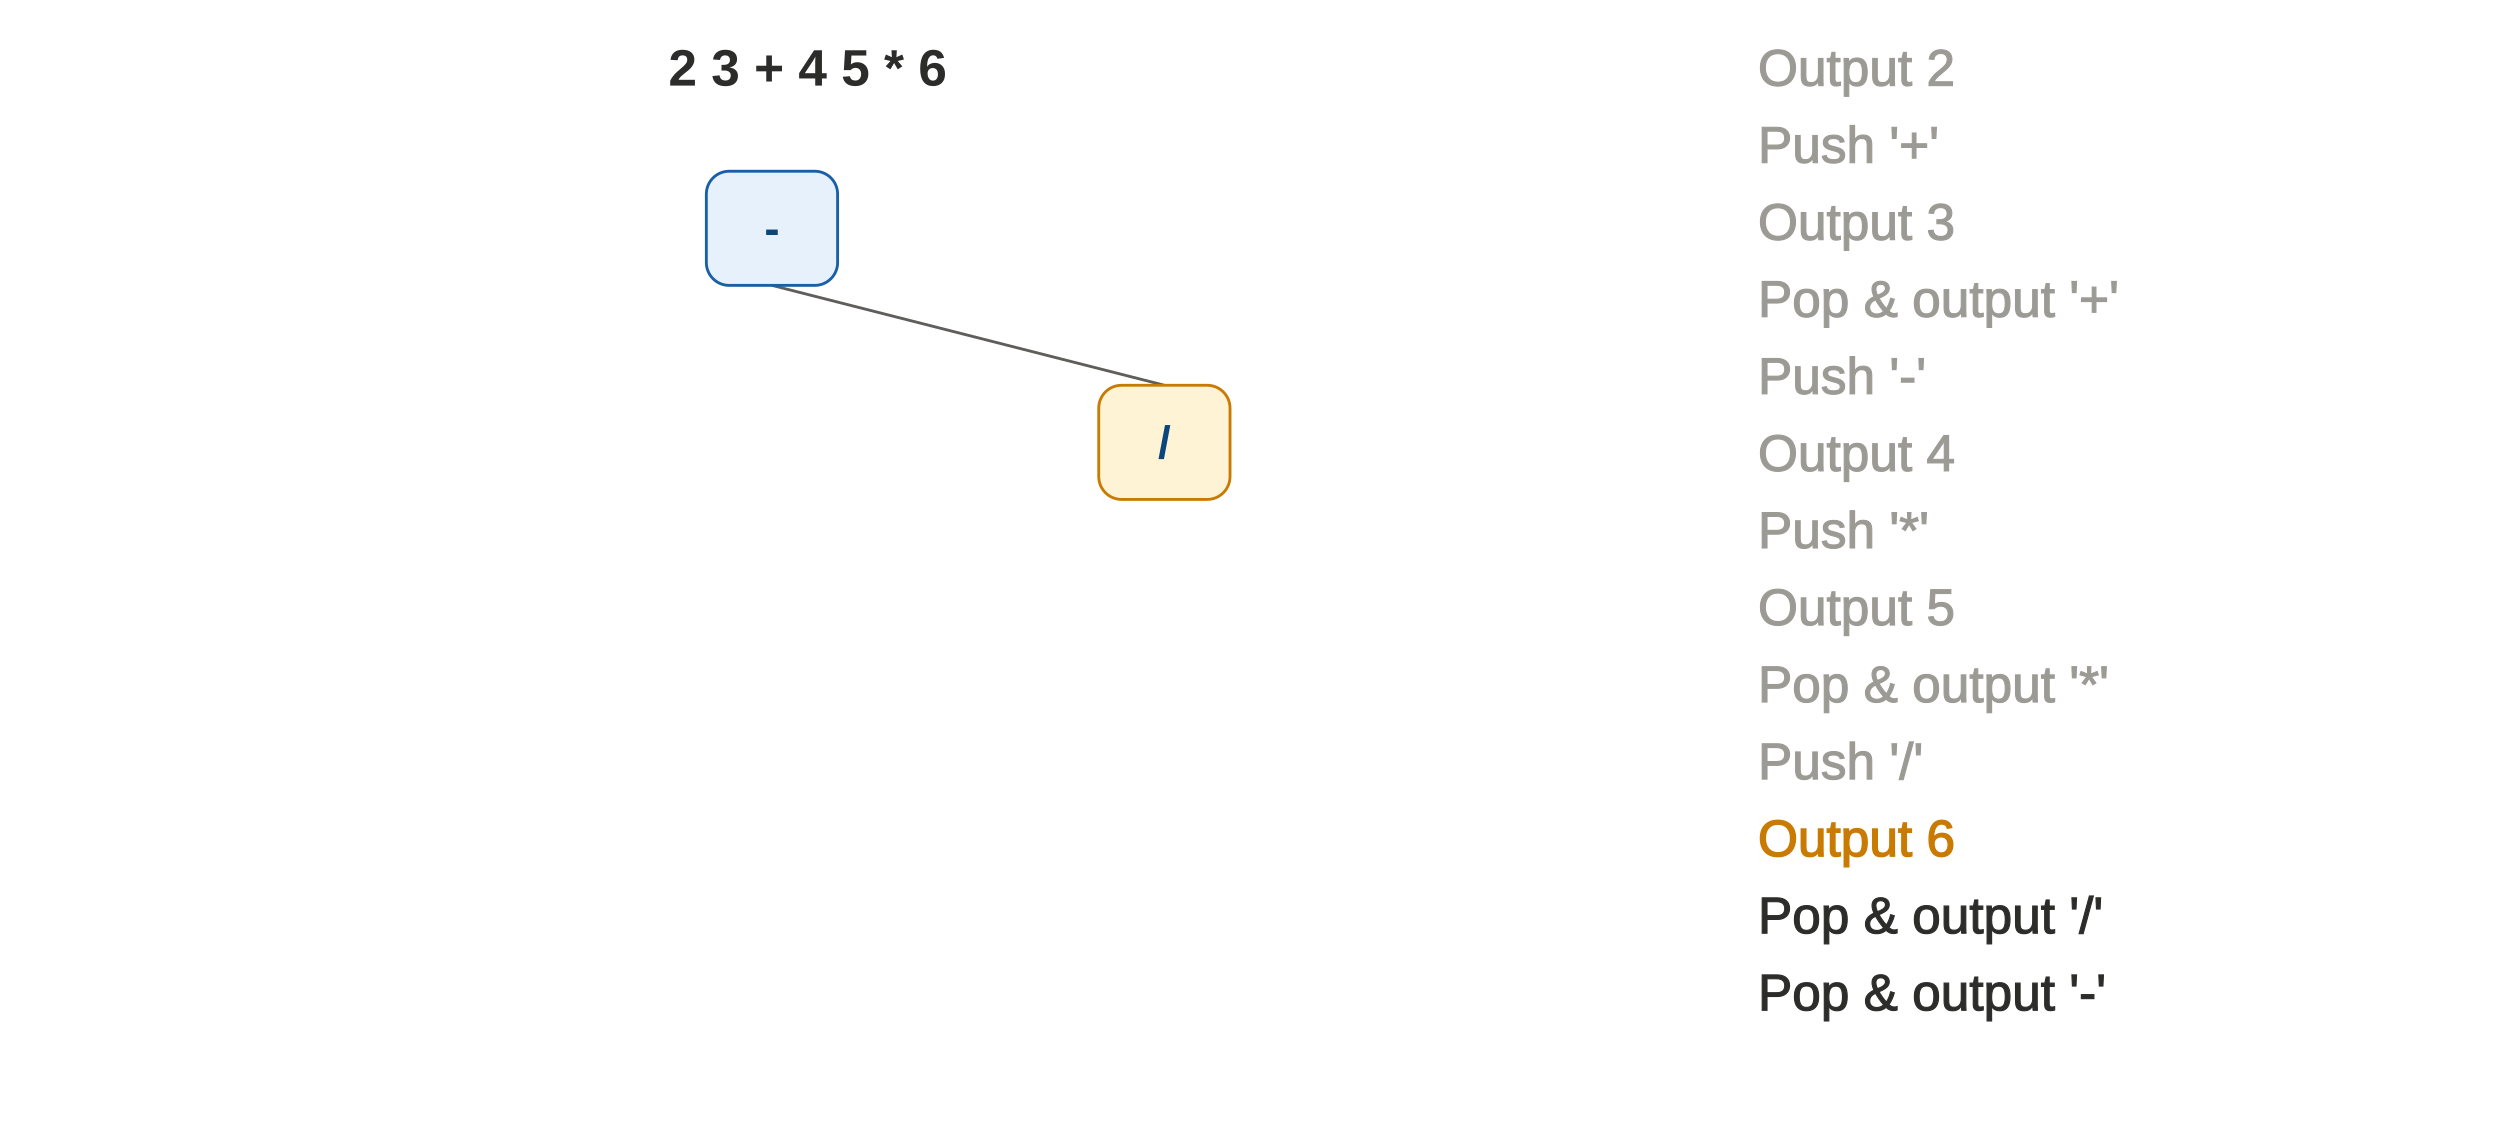
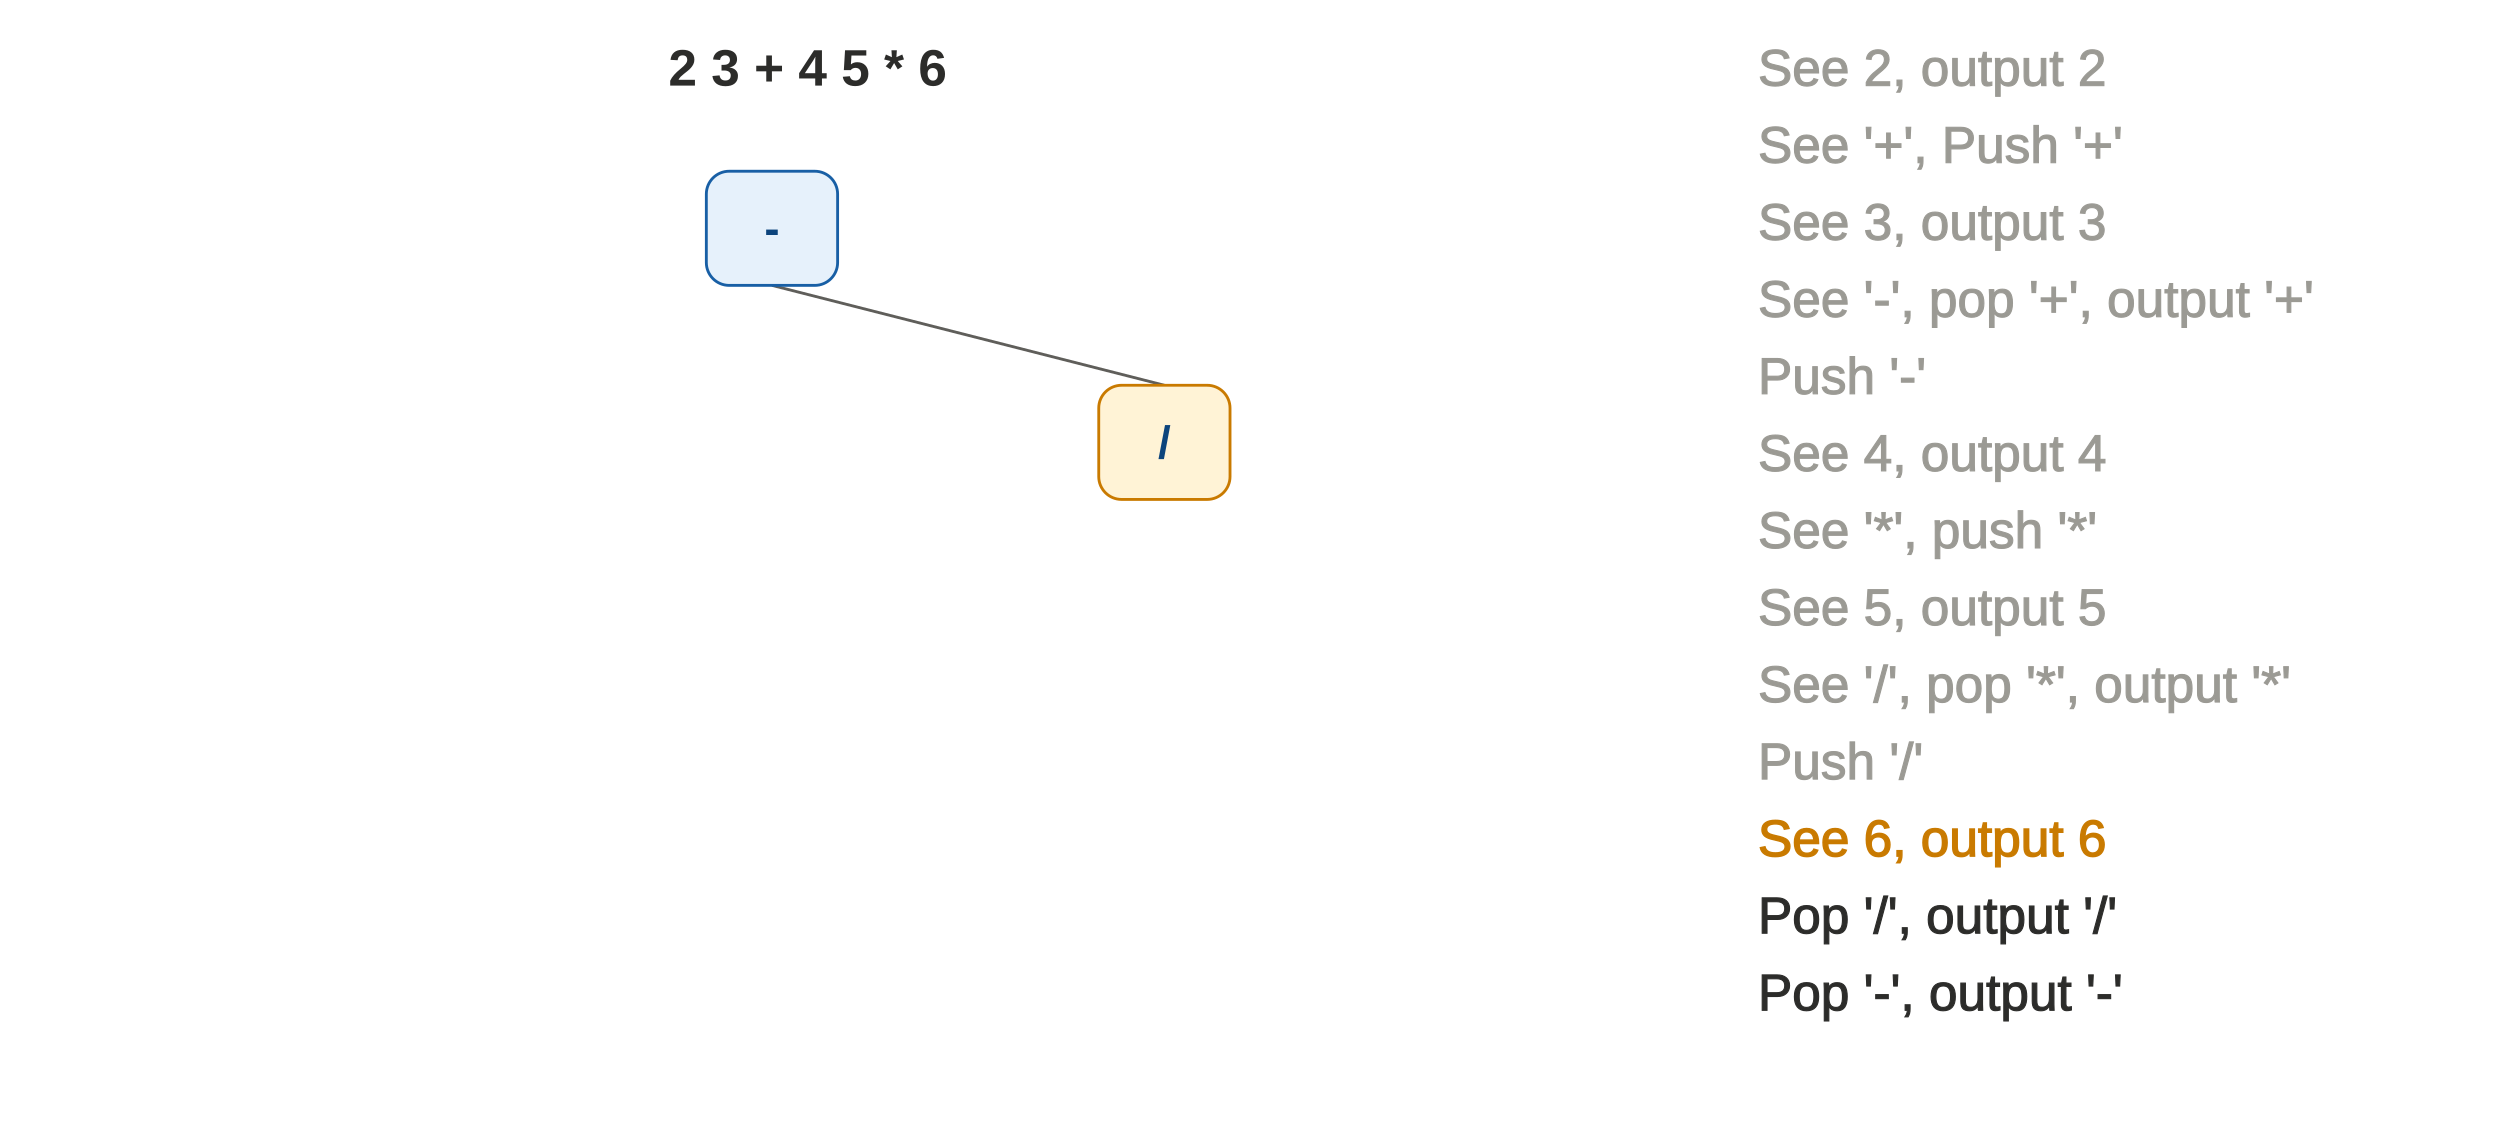
<svg xmlns="http://www.w3.org/2000/svg" width="876" height="401" viewBox="0 0 876 401">
  <text x="283.0" y="30" text-anchor="middle" font-family="Arial, Helvetica, sans-serif" font-size="18" font-weight="600" fill="#2C2C2A">2 3 + 4 5 * 6</text>
  <line x1="270.5" y1="100.0" x2="408.0" y2="135.0" stroke="#5F5E5A" stroke-width="1" />
  <rect x="247.5" y="60.0" width="46" height="40" rx="8" fill="#E6F1FB" stroke="#185FA5" stroke-width="1" />
  <text x="270.5" y="80.0" text-anchor="middle" dominant-baseline="central" font-family="Arial, Helvetica, sans-serif" font-size="16" font-weight="600" fill="#0C447C">-</text>
  <rect x="385.0" y="135.0" width="46" height="40" rx="8" fill="#FFF3D6" stroke="#C97A00" stroke-width="1" />
  <text x="408.0" y="155.0" text-anchor="middle" dominant-baseline="central" font-family="Arial, Helvetica, sans-serif" font-size="16" font-weight="600" fill="#0C447C">/</text>
-   <text id="log-line-1" x="616.0" y="30.0" font-family="Arial, Helvetica, sans-serif" font-size="18" fill="#9B9A94" stroke="#9B9A94" stroke-width="0.4">Output 2</text>
-   <text id="log-line-2" x="616.0" y="57.0" font-family="Arial, Helvetica, sans-serif" font-size="18" fill="#9B9A94" stroke="#9B9A94" stroke-width="0.4">Push '+'</text>
-   <text id="log-line-3" x="616.0" y="84.0" font-family="Arial, Helvetica, sans-serif" font-size="18" fill="#9B9A94" stroke="#9B9A94" stroke-width="0.4">Output 3</text>
-   <text id="log-line-4" x="616.0" y="111.0" font-family="Arial, Helvetica, sans-serif" font-size="18" fill="#9B9A94" stroke="#9B9A94" stroke-width="0.4">Pop &amp; output '+'</text>
+   <text id="log-line-1" x="616.0" y="30.0" font-family="Arial, Helvetica, sans-serif" font-size="18" fill="#9B9A94" stroke="#9B9A94" stroke-width="0.4">See 2, output 2</text>
+   <text id="log-line-2" x="616.0" y="57.0" font-family="Arial, Helvetica, sans-serif" font-size="18" fill="#9B9A94" stroke="#9B9A94" stroke-width="0.4">See '+', Push '+'</text>
+   <text id="log-line-3" x="616.0" y="84.0" font-family="Arial, Helvetica, sans-serif" font-size="18" fill="#9B9A94" stroke="#9B9A94" stroke-width="0.4">See 3, output 3</text>
+   <text id="log-line-4" x="616.0" y="111.0" font-family="Arial, Helvetica, sans-serif" font-size="18" fill="#9B9A94" stroke="#9B9A94" stroke-width="0.4">See '-', pop '+', output '+'</text>
  <text id="log-line-5" x="616.0" y="138.0" font-family="Arial, Helvetica, sans-serif" font-size="18" fill="#9B9A94" stroke="#9B9A94" stroke-width="0.4">Push '-'</text>
-   <text id="log-line-6" x="616.0" y="165.0" font-family="Arial, Helvetica, sans-serif" font-size="18" fill="#9B9A94" stroke="#9B9A94" stroke-width="0.4">Output 4</text>
-   <text id="log-line-7" x="616.0" y="192.0" font-family="Arial, Helvetica, sans-serif" font-size="18" fill="#9B9A94" stroke="#9B9A94" stroke-width="0.4">Push '*'</text>
-   <text id="log-line-8" x="616.0" y="219.0" font-family="Arial, Helvetica, sans-serif" font-size="18" fill="#9B9A94" stroke="#9B9A94" stroke-width="0.4">Output 5</text>
-   <text id="log-line-9" x="616.0" y="246.0" font-family="Arial, Helvetica, sans-serif" font-size="18" fill="#9B9A94" stroke="#9B9A94" stroke-width="0.4">Pop &amp; output '*'</text>
+   <text id="log-line-6" x="616.0" y="165.0" font-family="Arial, Helvetica, sans-serif" font-size="18" fill="#9B9A94" stroke="#9B9A94" stroke-width="0.4">See 4, output 4</text>
+   <text id="log-line-7" x="616.0" y="192.0" font-family="Arial, Helvetica, sans-serif" font-size="18" fill="#9B9A94" stroke="#9B9A94" stroke-width="0.4">See '*', push '*'</text>
+   <text id="log-line-8" x="616.0" y="219.0" font-family="Arial, Helvetica, sans-serif" font-size="18" fill="#9B9A94" stroke="#9B9A94" stroke-width="0.4">See 5, output 5</text>
+   <text id="log-line-9" x="616.0" y="246.0" font-family="Arial, Helvetica, sans-serif" font-size="18" fill="#9B9A94" stroke="#9B9A94" stroke-width="0.4">See '/', pop '*', output '*'</text>
  <text id="log-line-10" x="616.0" y="273.0" font-family="Arial, Helvetica, sans-serif" font-size="18" fill="#9B9A94" stroke="#9B9A94" stroke-width="0.4">Push '/'</text>
-   <text id="log-line-11" x="616.0" y="300.0" font-family="Arial, Helvetica, sans-serif" font-size="18" fill="#C97A00" stroke="#C97A00" stroke-width="0.5">Output 6</text>
-   <text id="log-line-12" x="616.0" y="327.0" font-family="Arial, Helvetica, sans-serif" font-size="18" fill="#2C2C2A" stroke="#2C2C2A" stroke-width="0.4">Pop &amp; output '/'</text>
-   <text id="log-line-13" x="616.0" y="354.0" font-family="Arial, Helvetica, sans-serif" font-size="18" fill="#2C2C2A" stroke="#2C2C2A" stroke-width="0.4">Pop &amp; output '-'</text>
+   <text id="log-line-11" x="616.0" y="300.0" font-family="Arial, Helvetica, sans-serif" font-size="18" fill="#C97A00" stroke="#C97A00" stroke-width="0.5">See 6, output 6</text>
+   <text id="log-line-12" x="616.0" y="327.0" font-family="Arial, Helvetica, sans-serif" font-size="18" fill="#2C2C2A" stroke="#2C2C2A" stroke-width="0.4">Pop '/', output '/'</text>
+   <text id="log-line-13" x="616.0" y="354.0" font-family="Arial, Helvetica, sans-serif" font-size="18" fill="#2C2C2A" stroke="#2C2C2A" stroke-width="0.4">Pop '-', output '-'</text>
</svg>
